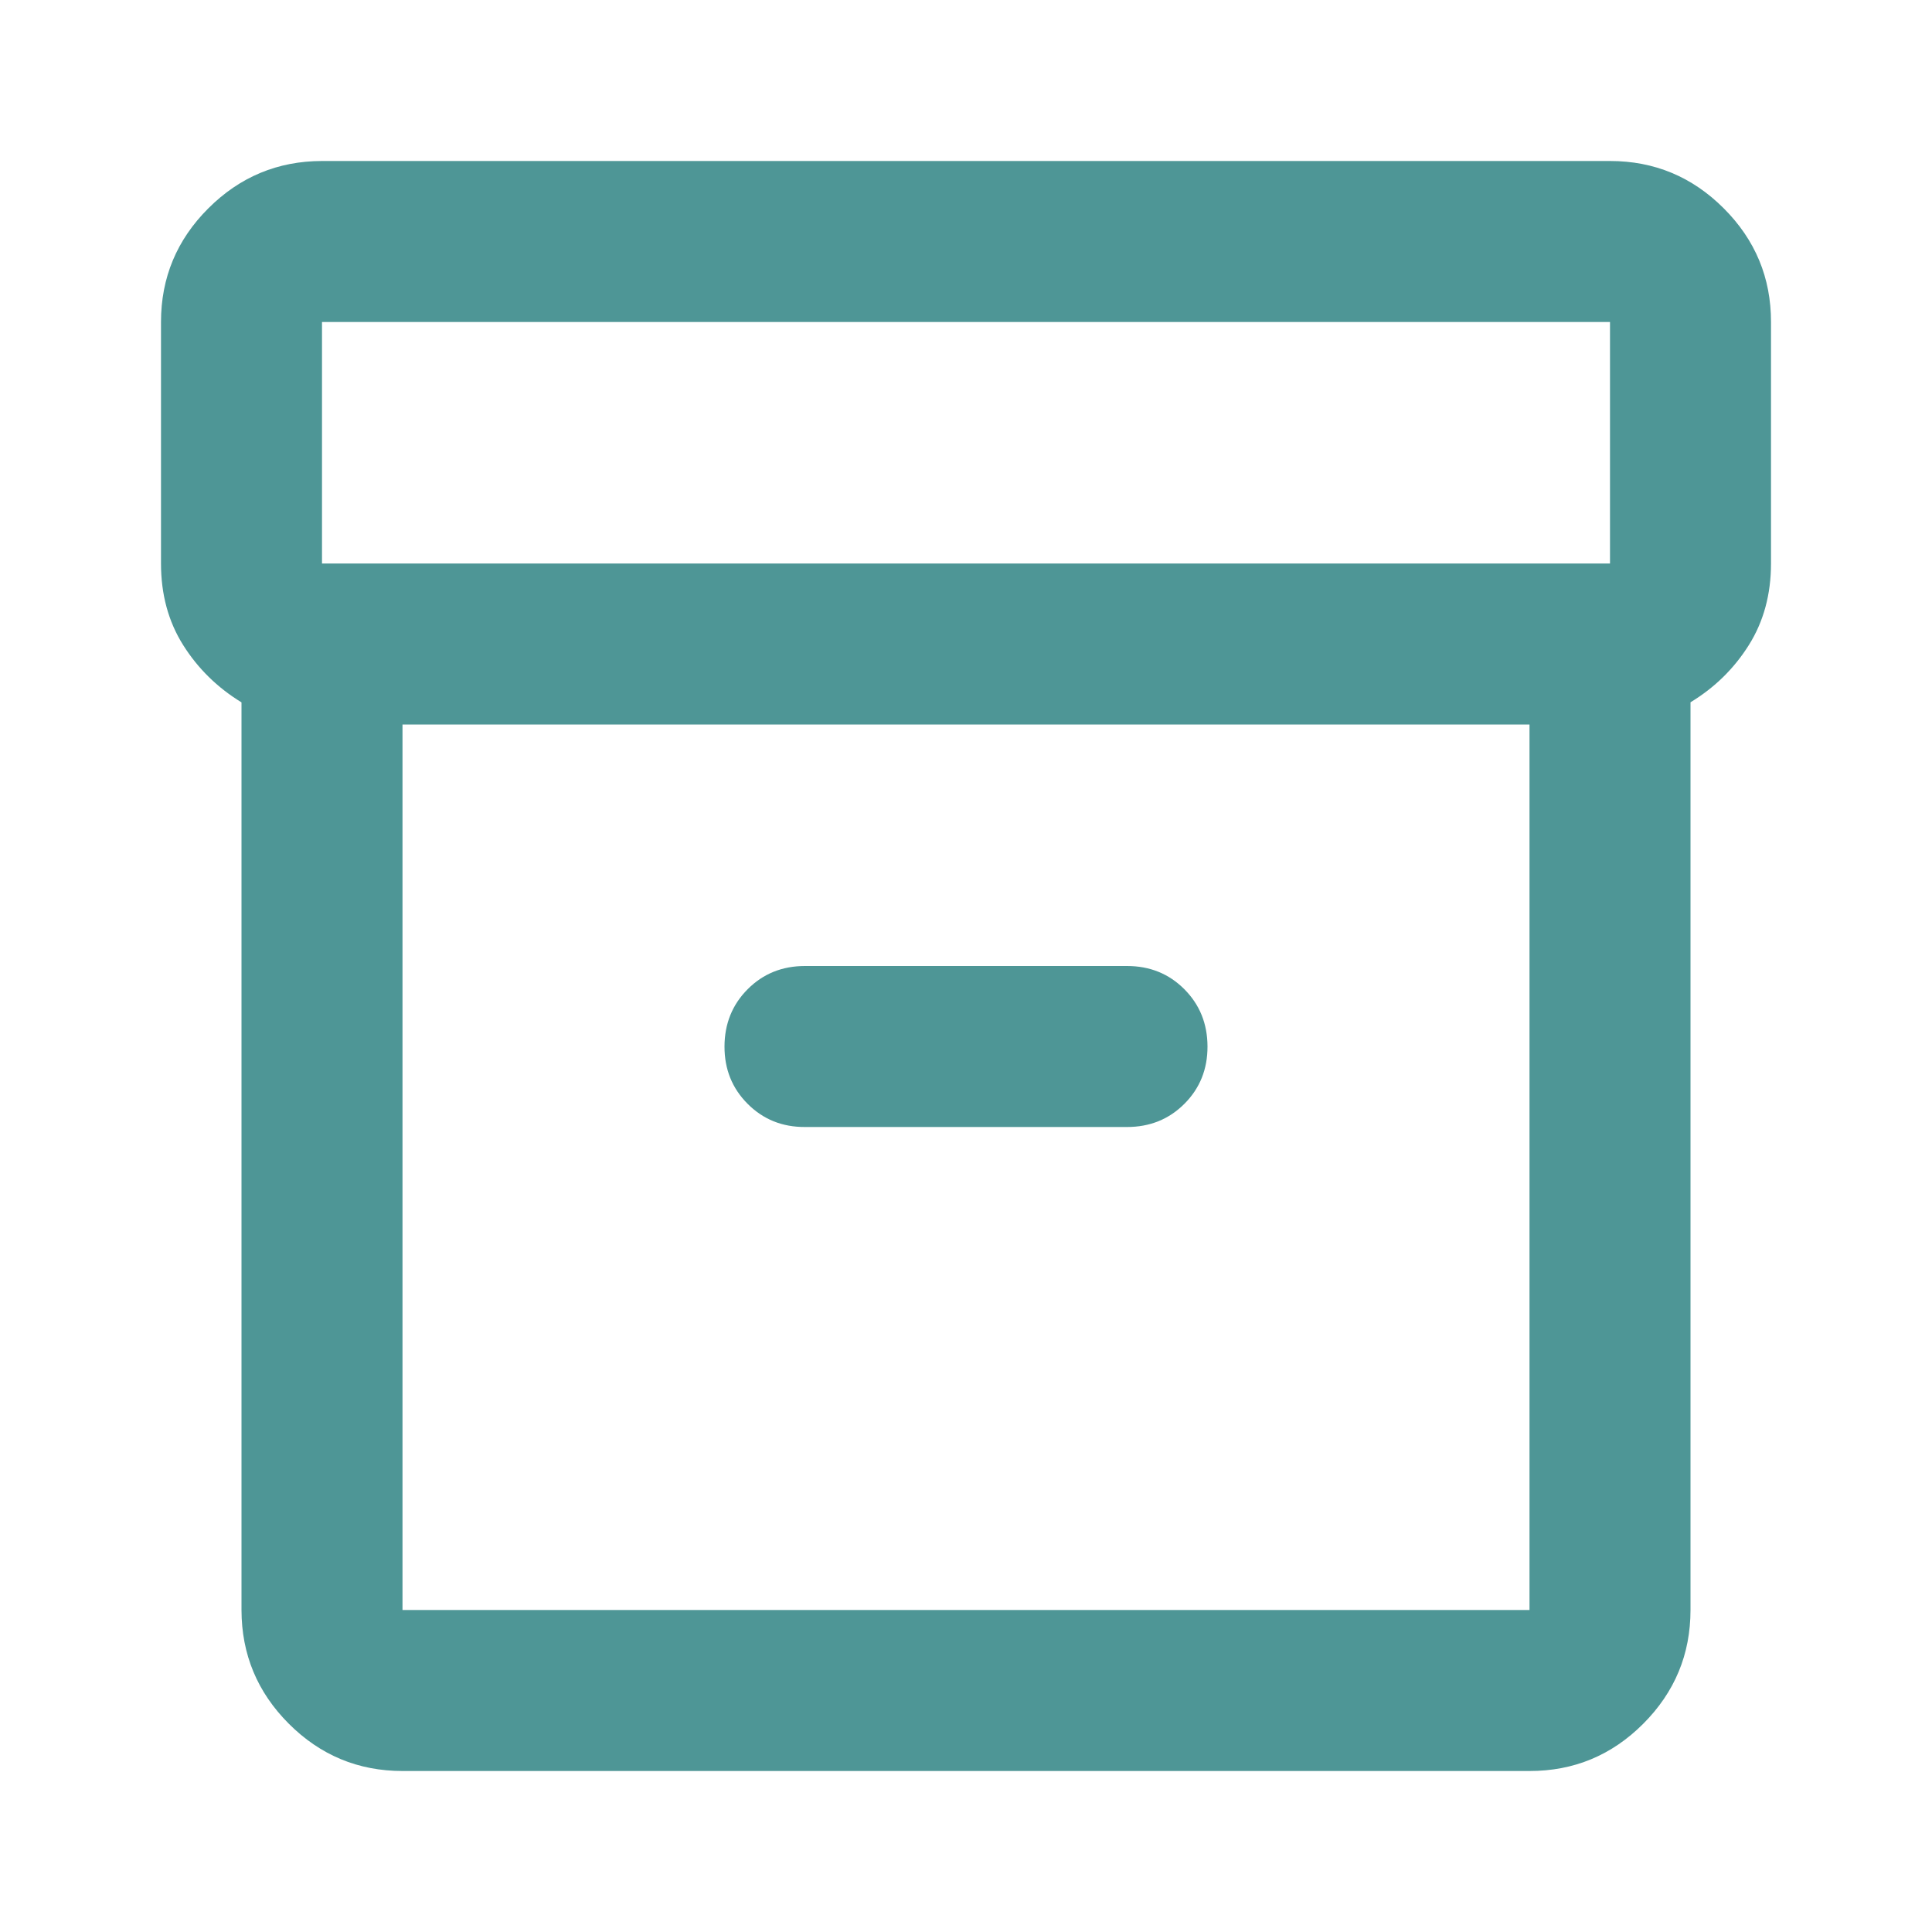
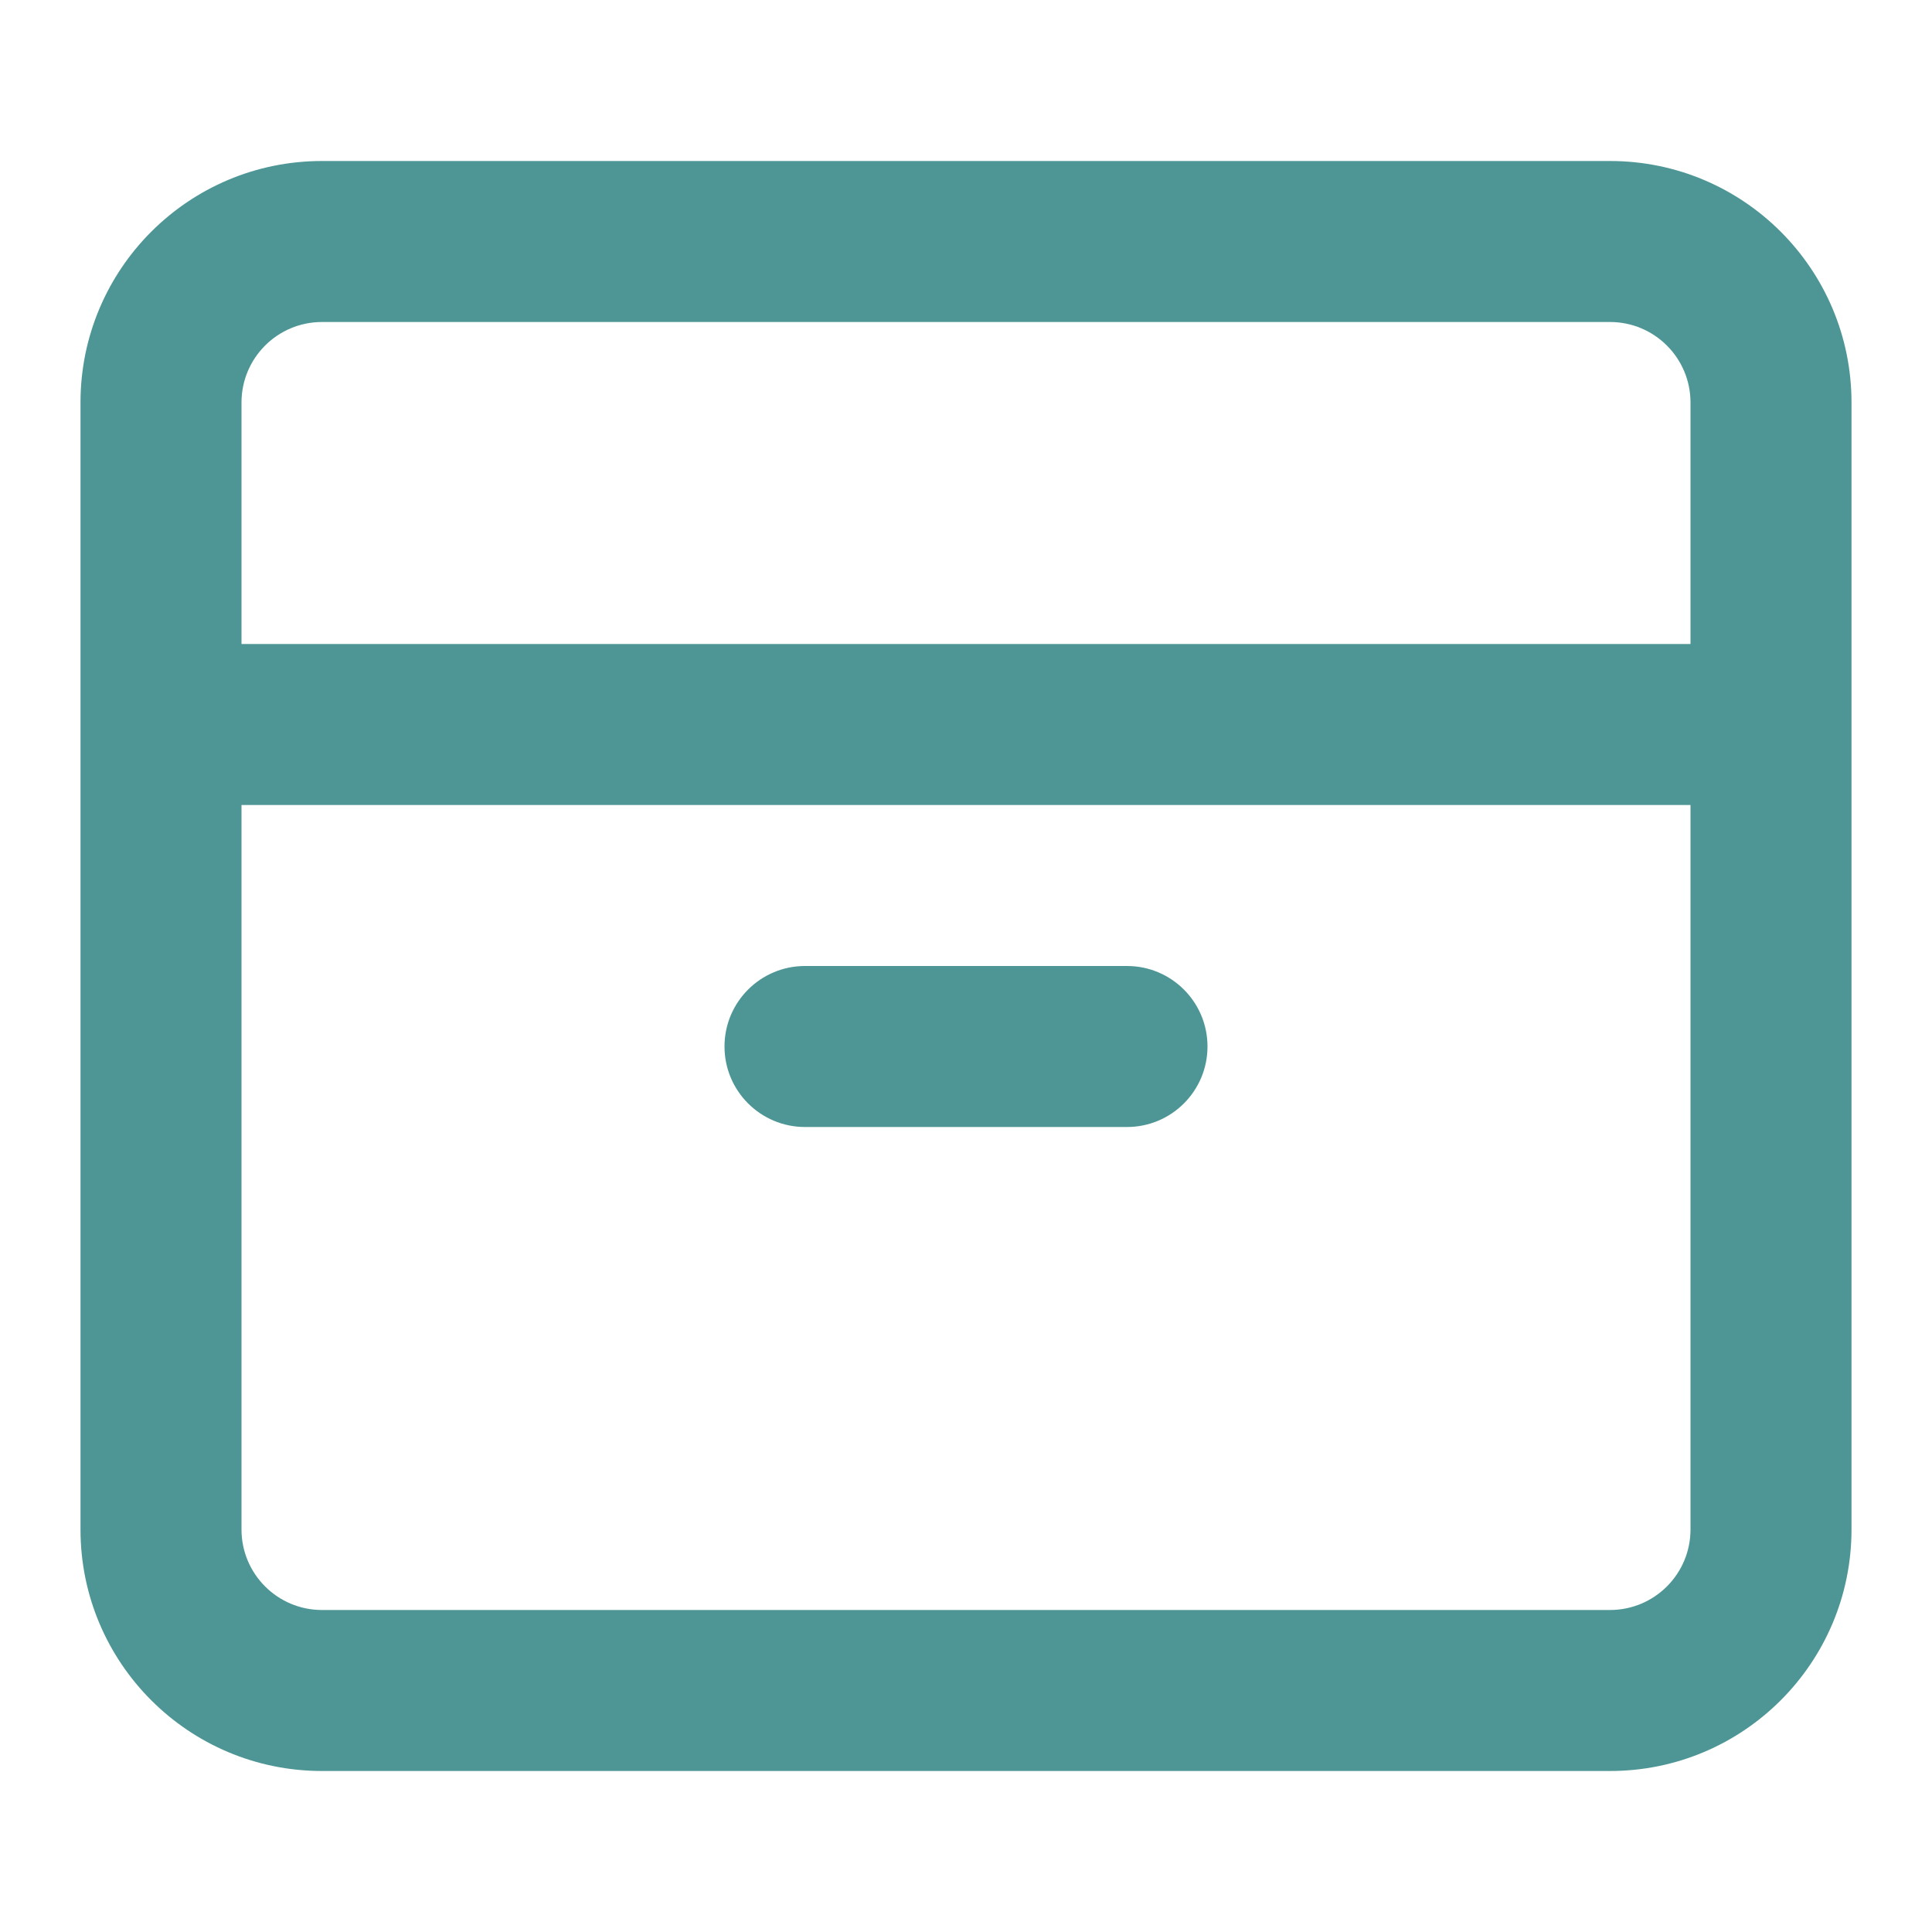
- <svg xmlns="http://www.w3.org/2000/svg" viewBox="0 0 24 24">
-   <path fill="#4E9696" d="M5 22q-.825 0-1.412-.587T3 20V8.725q-.45-.275-.725-.712T2 7V4q0-.825.588-1.412T4 2h16q.825 0 1.413.588T22 4v3q0 .575-.275 1.013T21 8.724V20q0 .825-.587 1.413T19 22zM5 9v11h14V9zM4 7h16V4H4zm6 7h4q.425 0 .713-.288T15 13t-.288-.712T14 12h-4q-.425 0-.712.288T9 13t.288.713T10 14m2 .5" />
+ <svg xmlns="http://www.w3.org/2000/svg" width="1em" height="1em" viewBox="0 0 24 24">
+   <path d="M0 0h24v24H0z" fill="none" />
+   <g fill="#4e9696">
+     <path d="M10 12a1 1 0 1 0 0 2h4a1 1 0 0 0 0-2z" />
+     <path fill-rule="evenodd" d="M4 2a3 3 0 0 0-3 3v14a3 3 0 0 0 3 3h16a3 3 0 0 0 3-3V5a3 3 0 0 0-3-3zm16 2H4a1 1 0 0 0-1 1v3h18V5a1 1 0 0 0-1-1M3 19v-9h18v9a1 1 0 0 1-1 1H4a1 1 0 0 1-1-1" clip-rule="evenodd" />
+   </g>
</svg>
